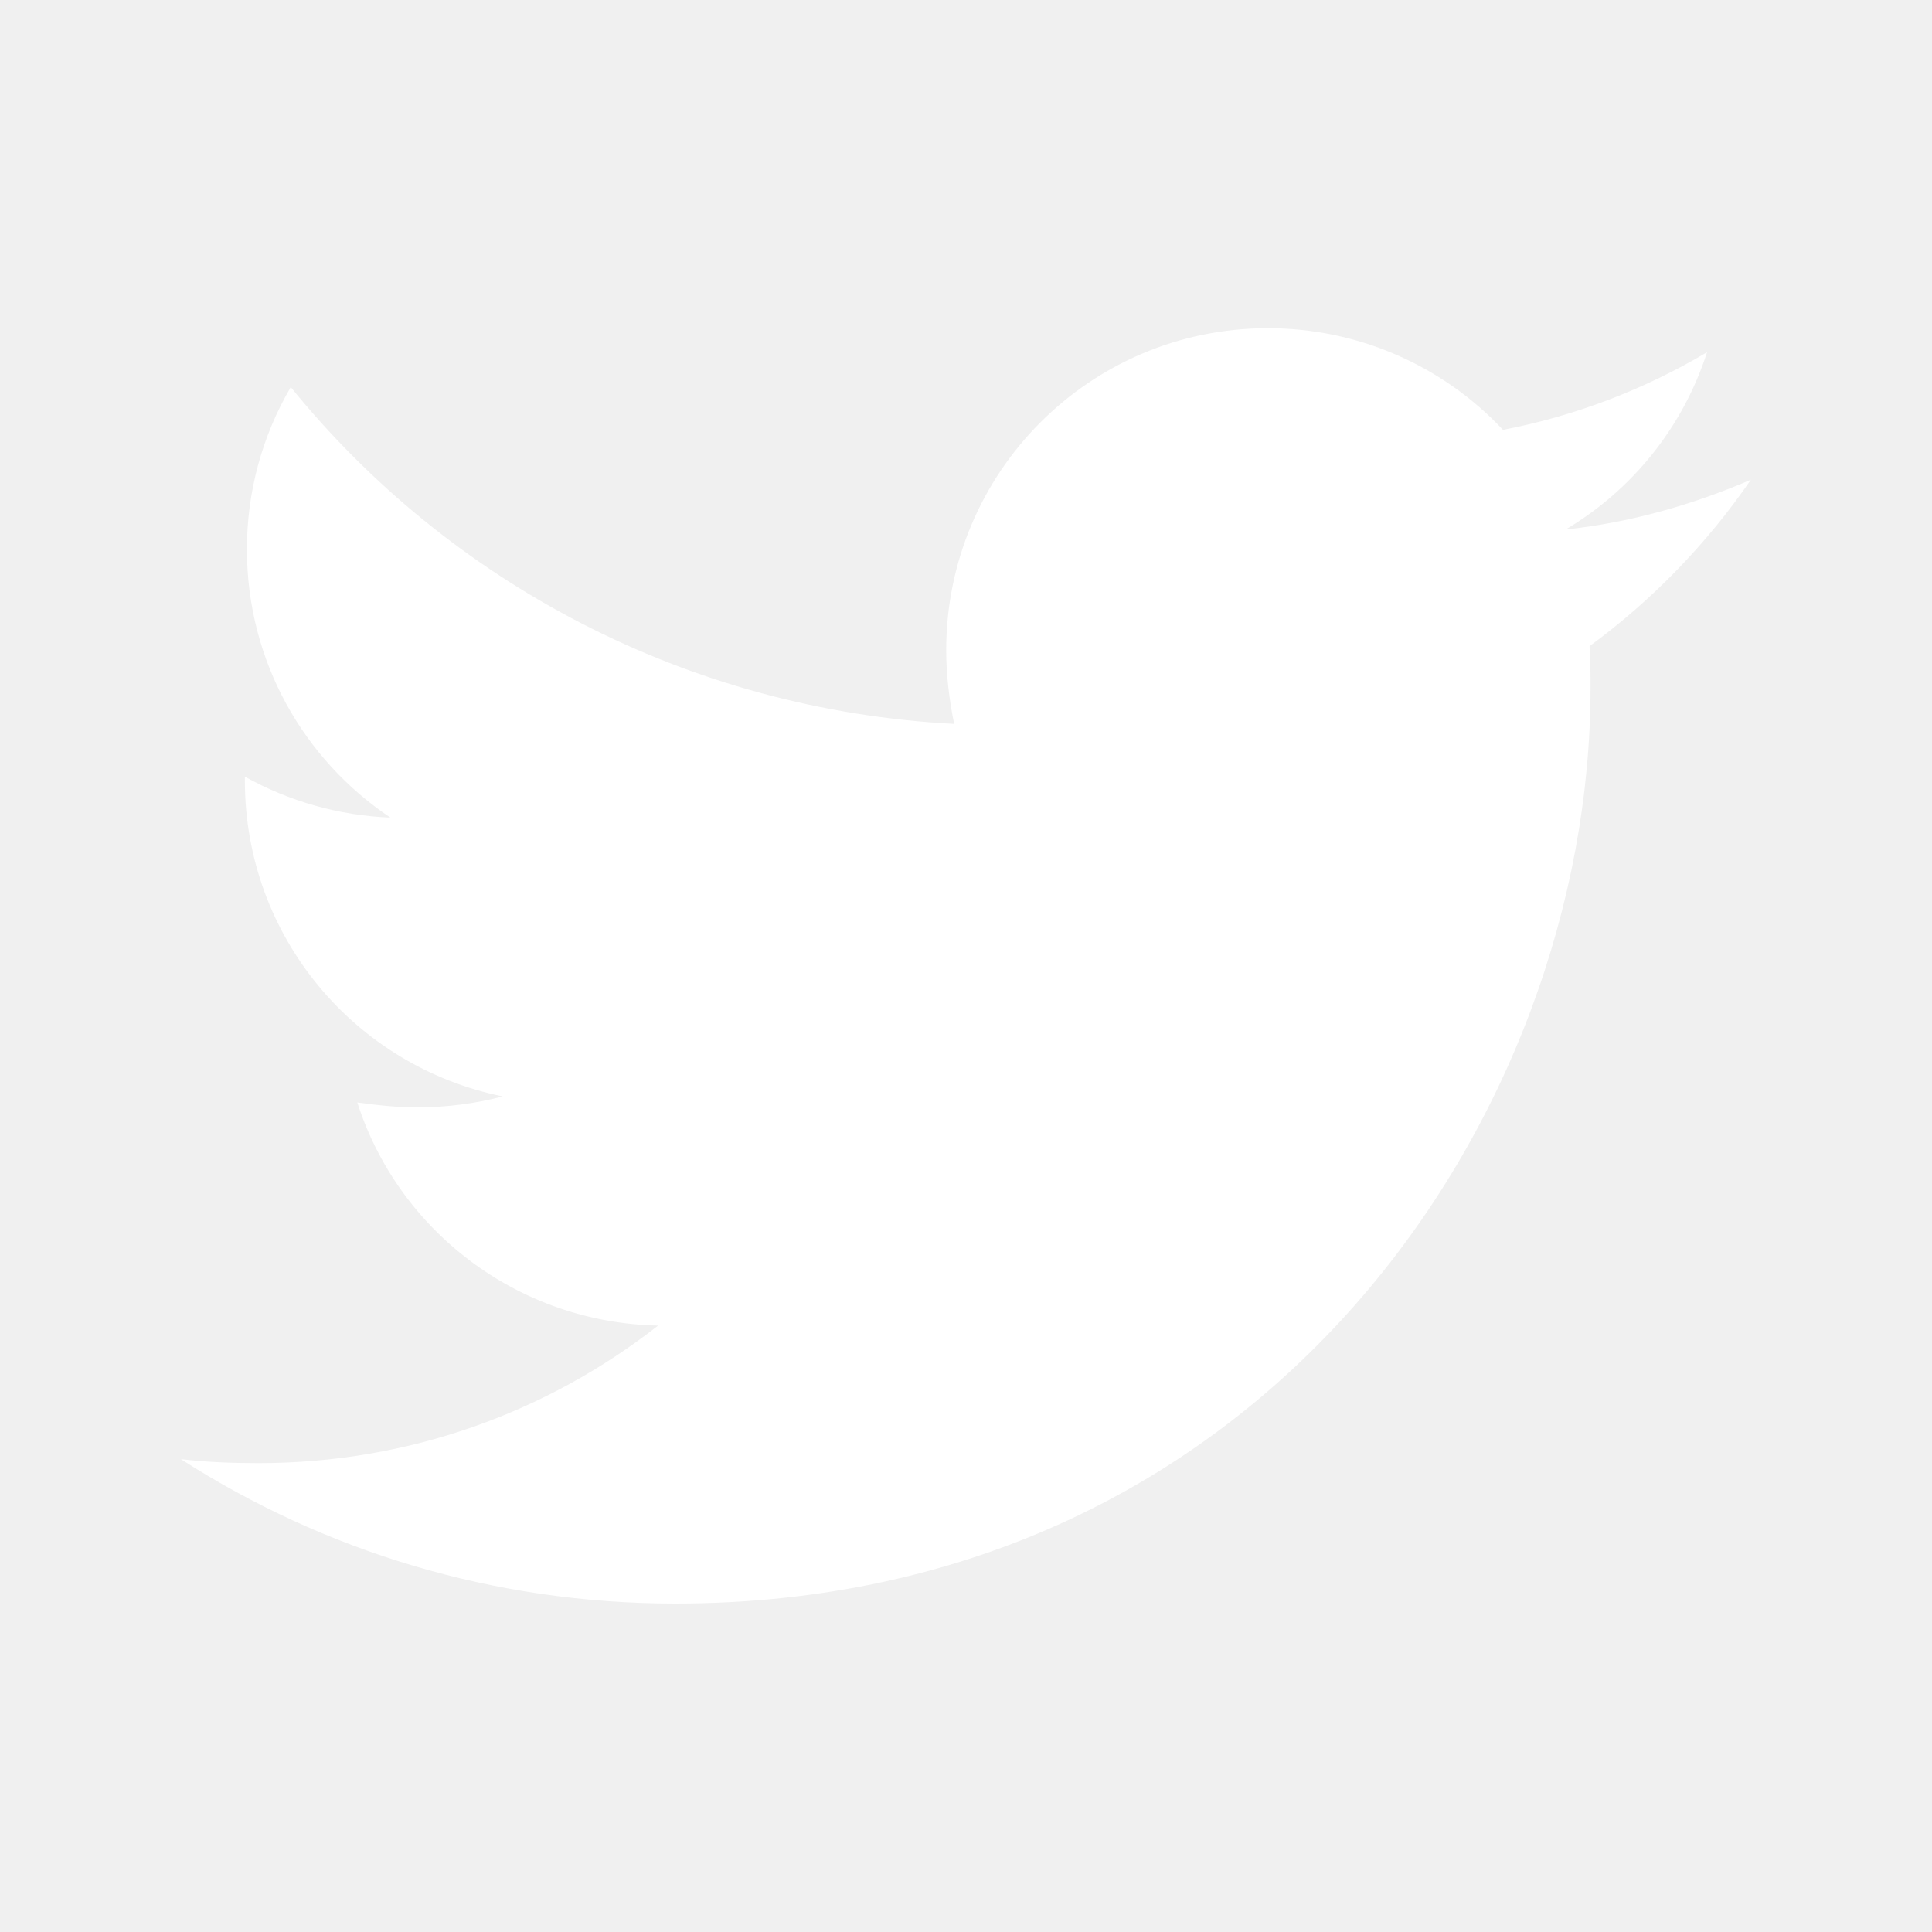
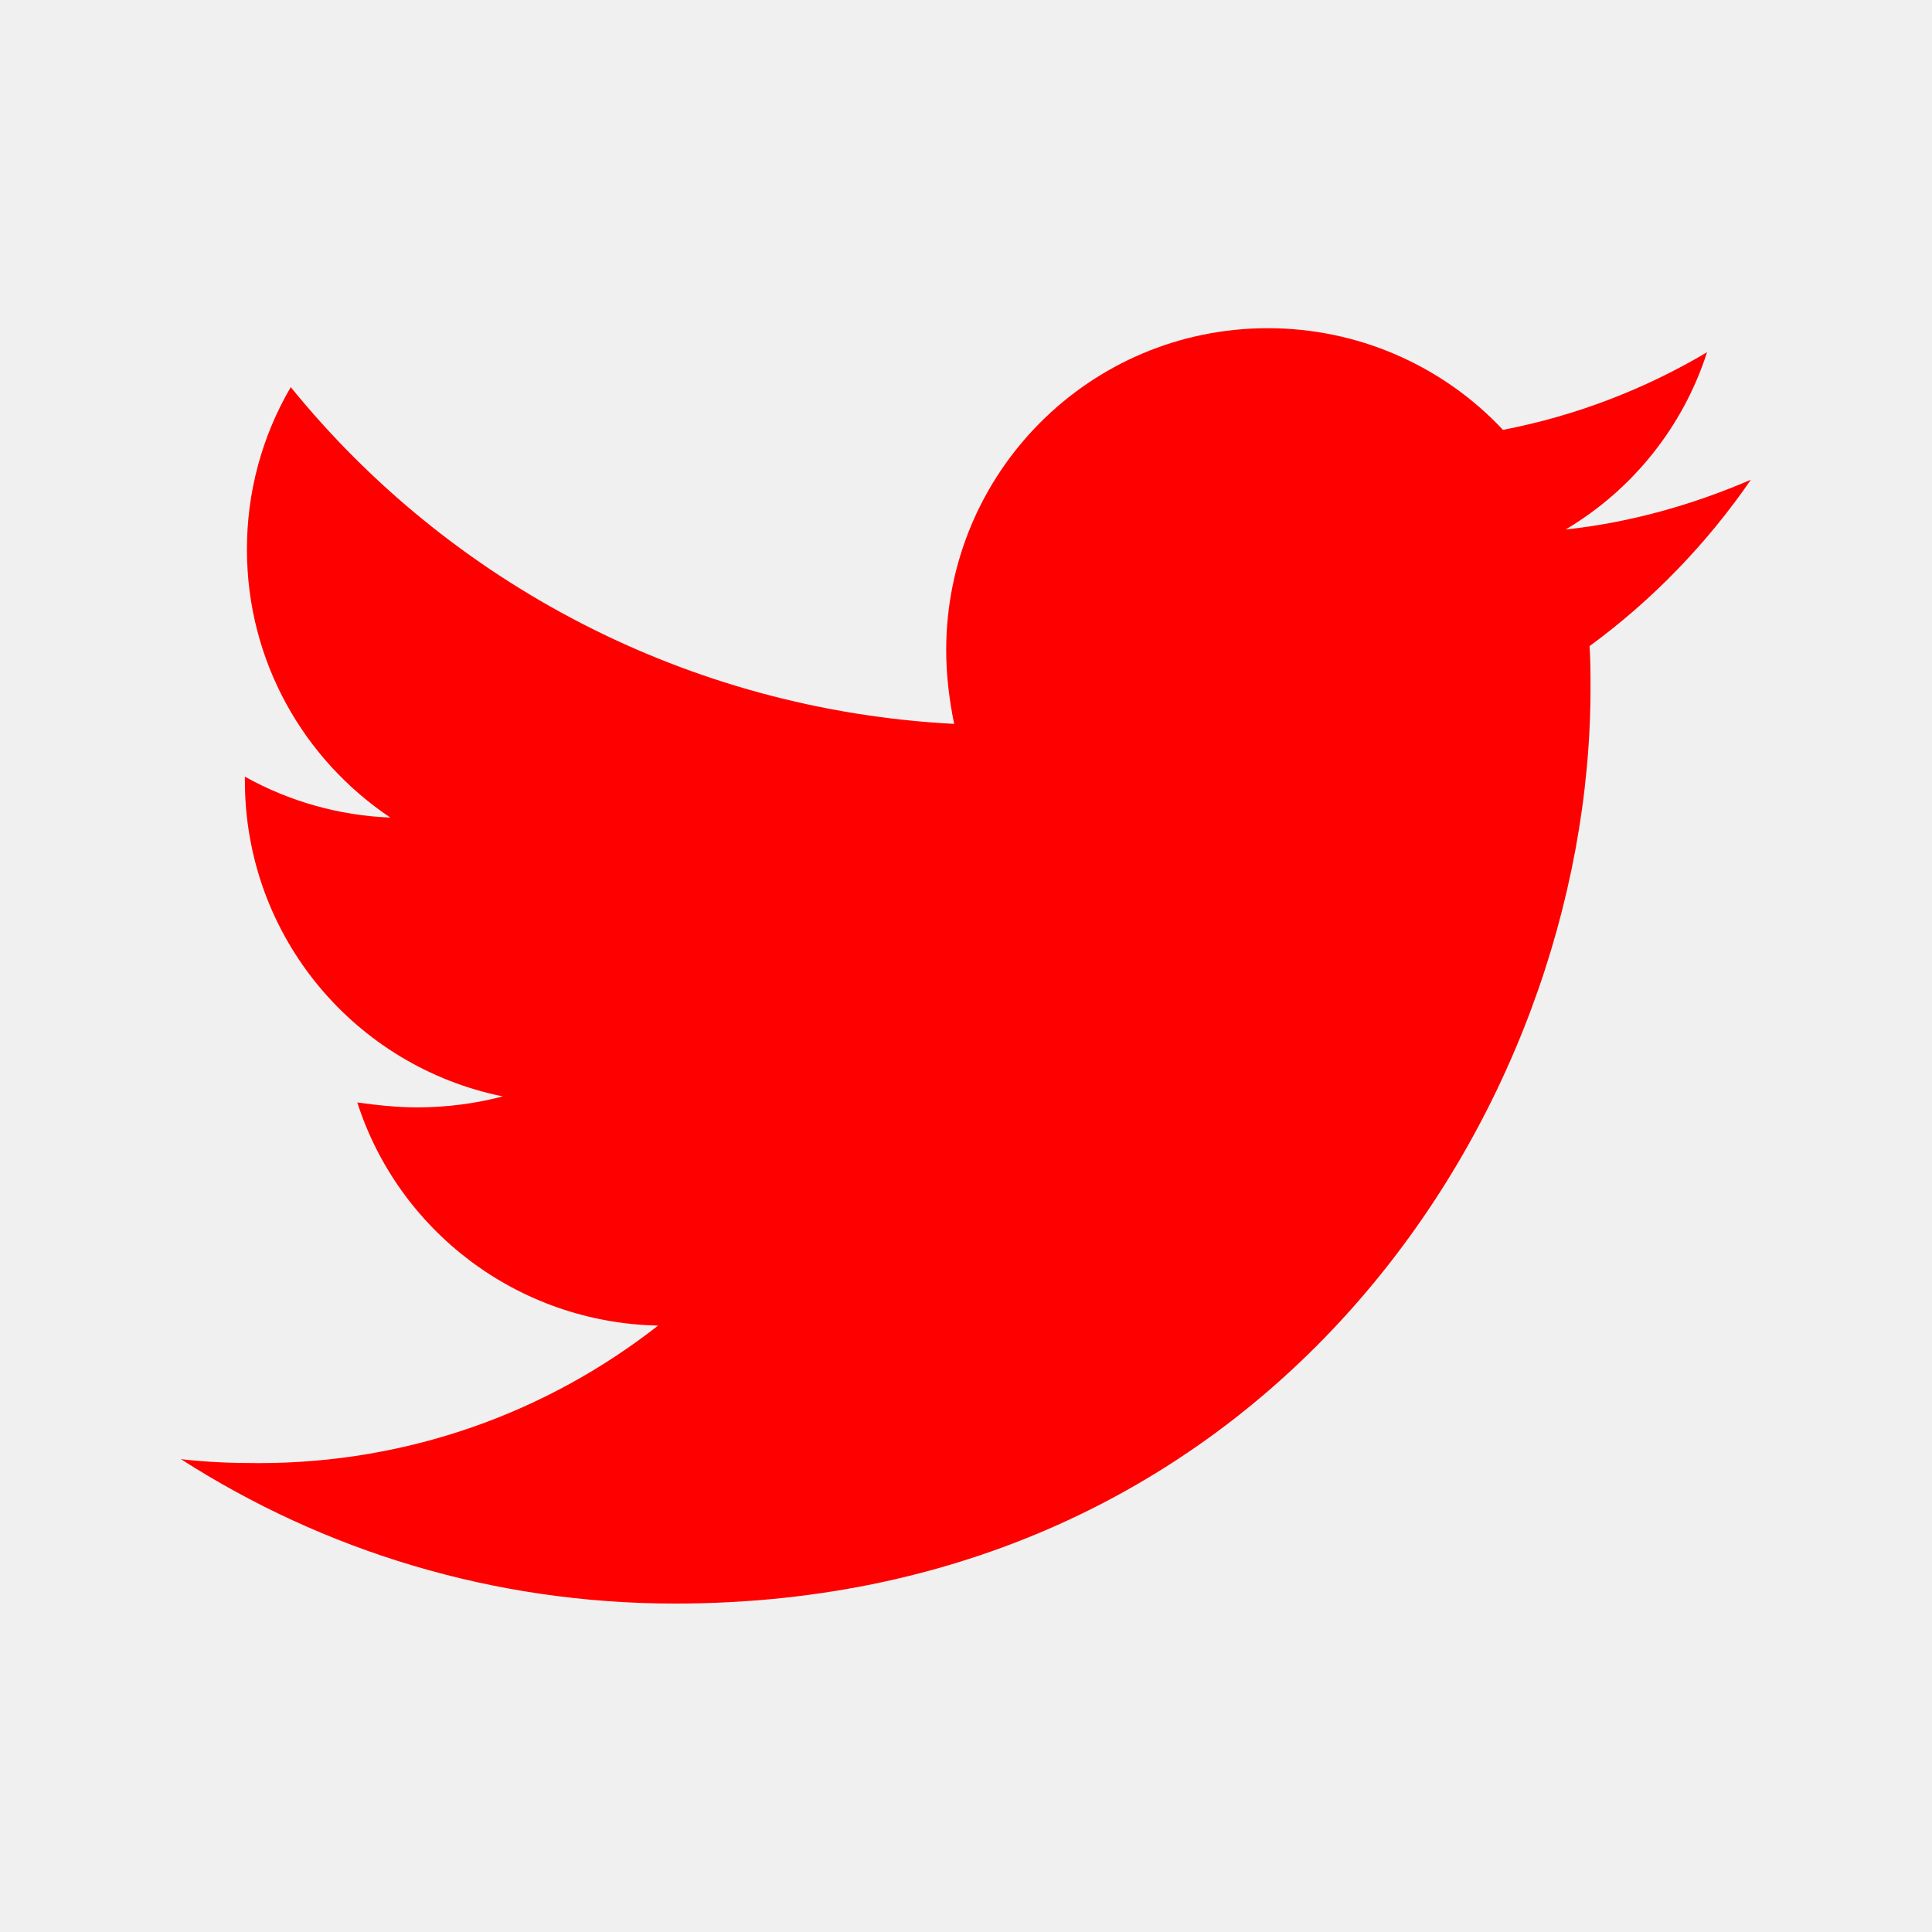
<svg xmlns="http://www.w3.org/2000/svg" width="22" height="22" viewBox="0 0 16 16" fill="none">
-   <path d="M14.5 3.973C14.022 4.179 13.502 4.328 12.966 4.385C13.522 4.055 13.939 3.533 14.137 2.917C13.615 3.227 13.043 3.445 12.447 3.56C12.198 3.294 11.896 3.082 11.561 2.937C11.226 2.792 10.865 2.718 10.5 2.718C9.023 2.718 7.836 3.915 7.836 5.384C7.836 5.59 7.861 5.796 7.902 5.995C5.691 5.879 3.719 4.823 2.408 3.206C2.169 3.614 2.044 4.078 2.045 4.551C2.045 5.476 2.516 6.291 3.233 6.771C2.81 6.754 2.397 6.638 2.028 6.432V6.465C2.028 7.76 2.944 8.833 4.164 9.08C3.935 9.14 3.699 9.17 3.462 9.171C3.289 9.171 3.125 9.153 2.959 9.13C3.297 10.186 4.28 10.953 5.45 10.978C4.534 11.695 3.388 12.117 2.142 12.117C1.919 12.117 1.713 12.109 1.498 12.084C2.68 12.842 4.081 13.28 5.591 13.28C10.491 13.28 13.172 9.221 13.172 5.698C13.172 5.582 13.172 5.466 13.164 5.351C13.683 4.971 14.137 4.501 14.5 3.973Z" fill="white" />
+   <path d="M14.5 3.973C14.022 4.179 13.502 4.328 12.966 4.385C13.522 4.055 13.939 3.533 14.137 2.917C13.615 3.227 13.043 3.445 12.447 3.56C12.198 3.294 11.896 3.082 11.561 2.937C11.226 2.792 10.865 2.718 10.5 2.718C9.023 2.718 7.836 3.915 7.836 5.384C7.836 5.59 7.861 5.796 7.902 5.995C5.691 5.879 3.719 4.823 2.408 3.206C2.169 3.614 2.044 4.078 2.045 4.551C2.045 5.476 2.516 6.291 3.233 6.771C2.81 6.754 2.397 6.638 2.028 6.432V6.465C2.028 7.76 2.944 8.833 4.164 9.08C3.935 9.14 3.699 9.17 3.462 9.171C3.289 9.171 3.125 9.153 2.959 9.13C3.297 10.186 4.28 10.953 5.45 10.978C4.534 11.695 3.388 12.117 2.142 12.117C1.919 12.117 1.713 12.109 1.498 12.084C2.68 12.842 4.081 13.28 5.591 13.28C10.491 13.28 13.172 9.221 13.172 5.698C13.172 5.582 13.172 5.466 13.164 5.351C13.683 4.971 14.137 4.501 14.5 3.973Z" fill="red" />
</svg>
